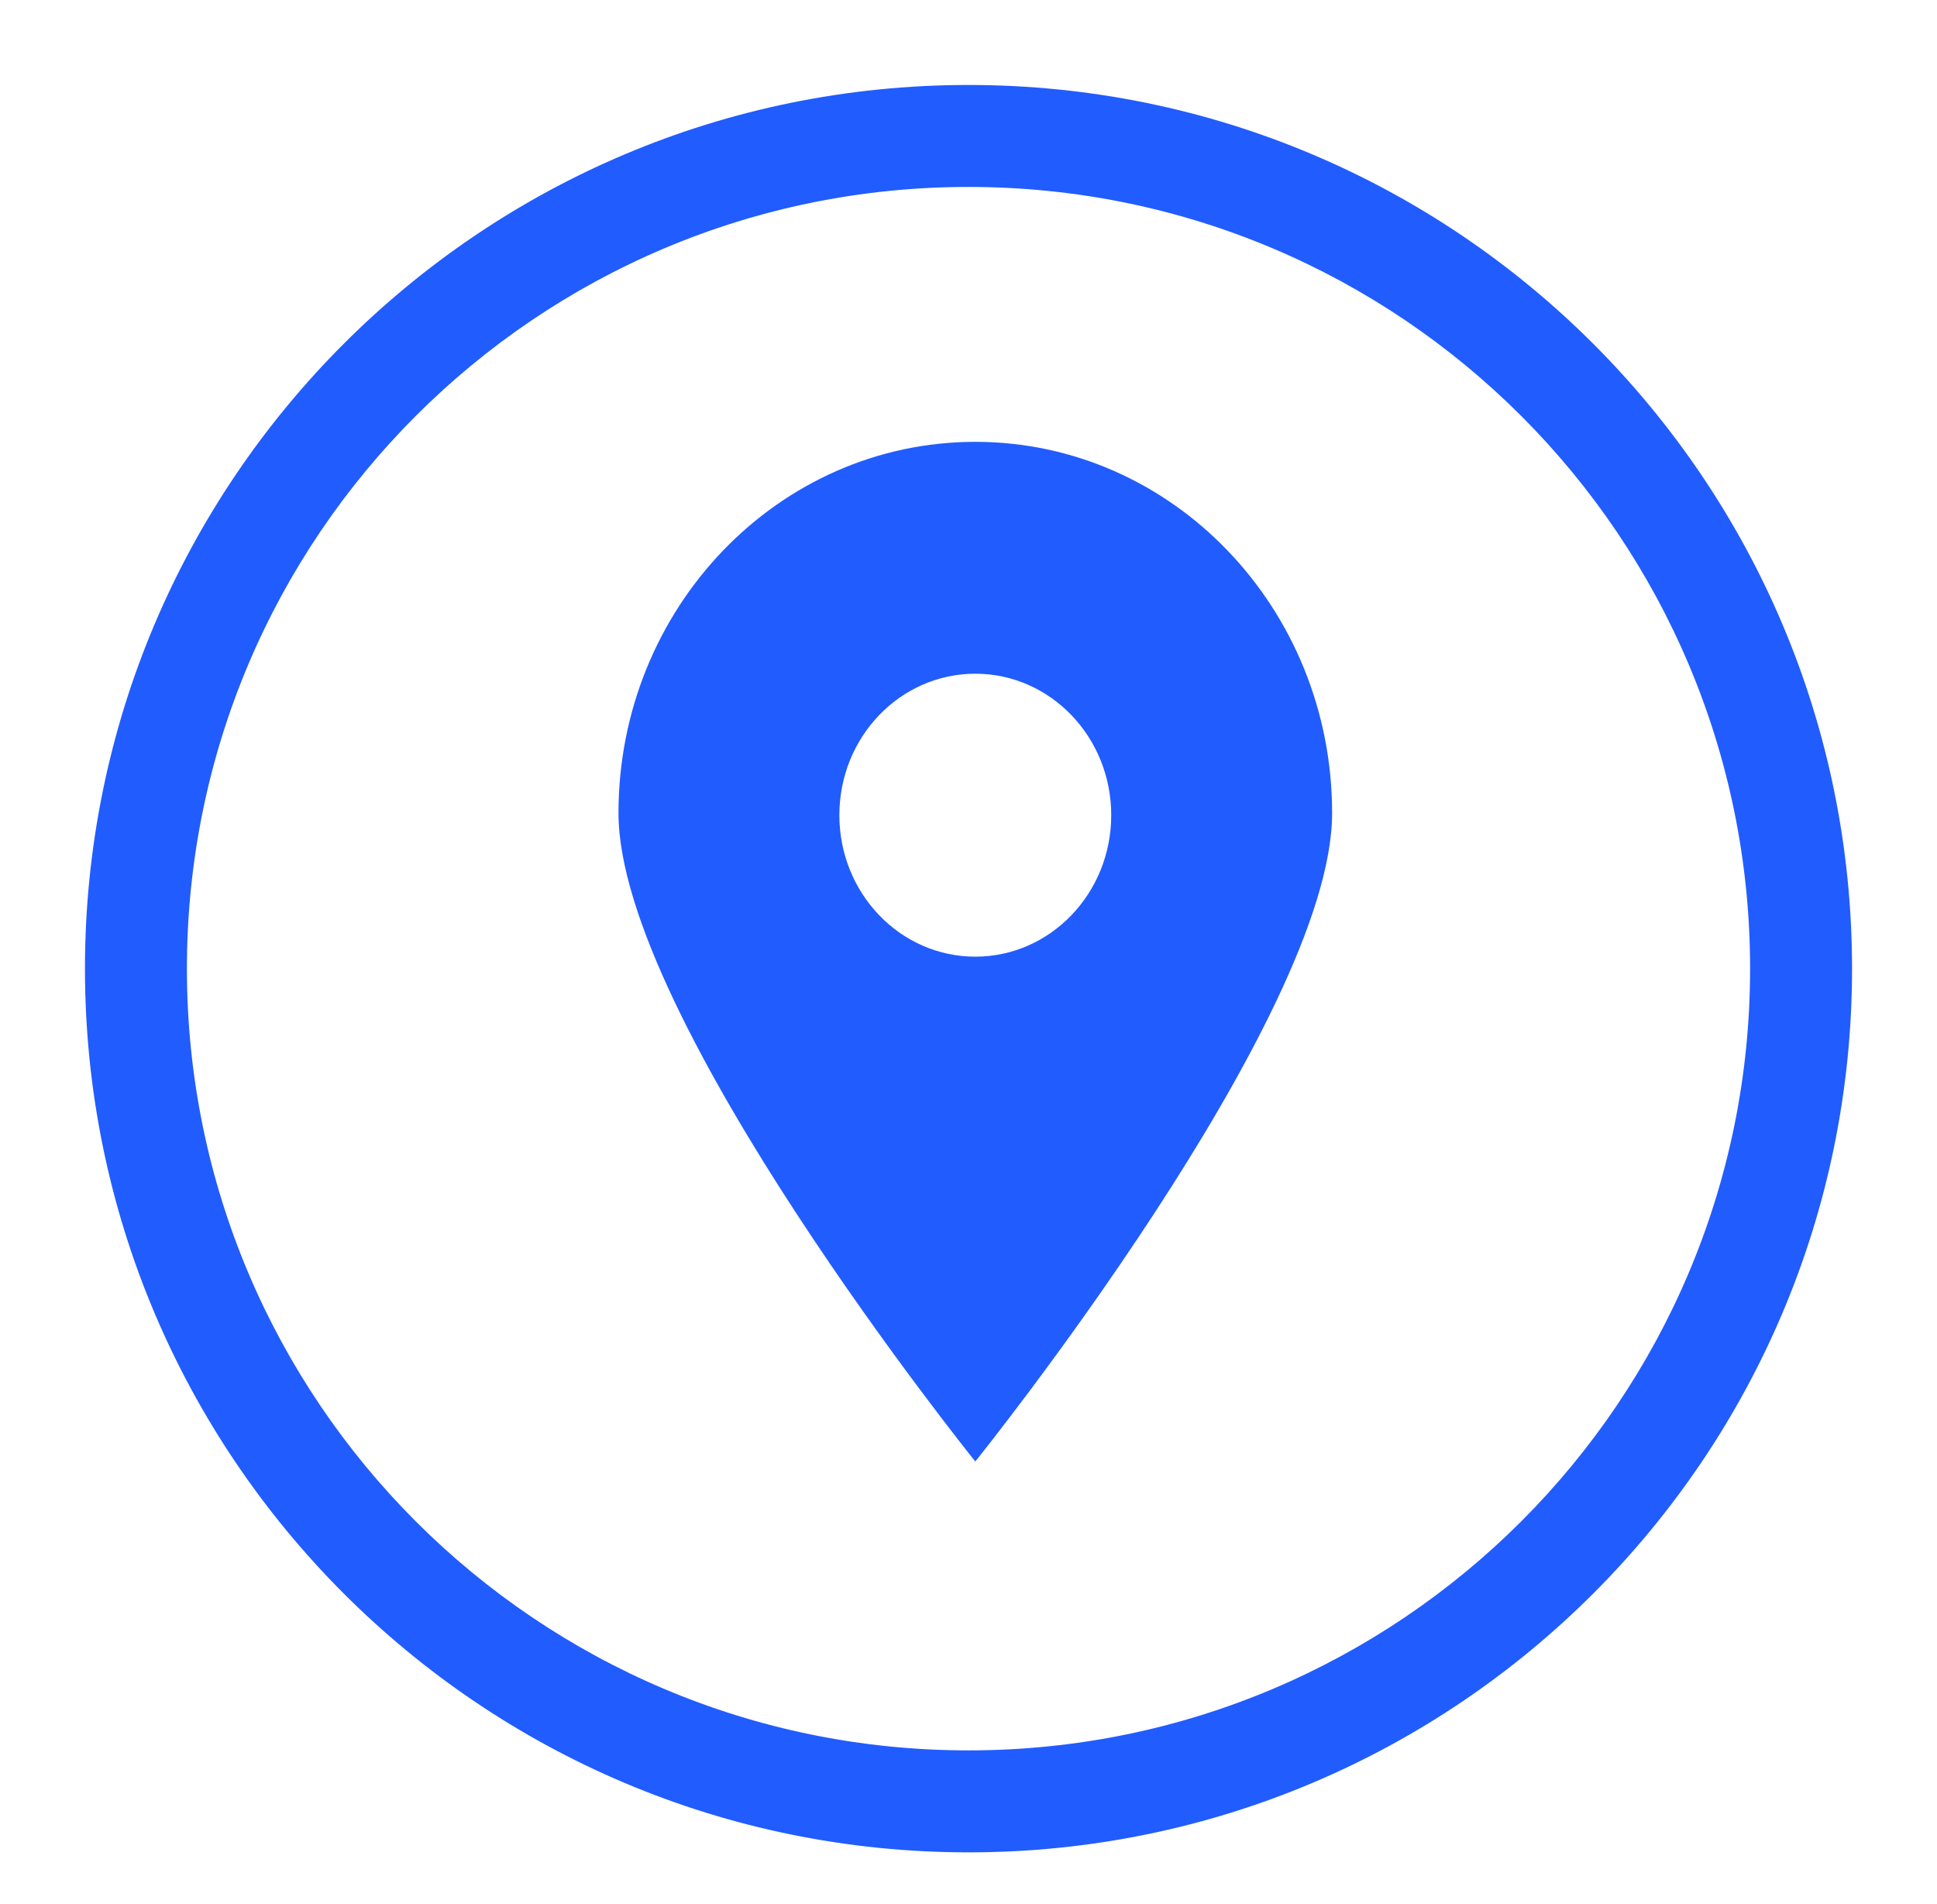
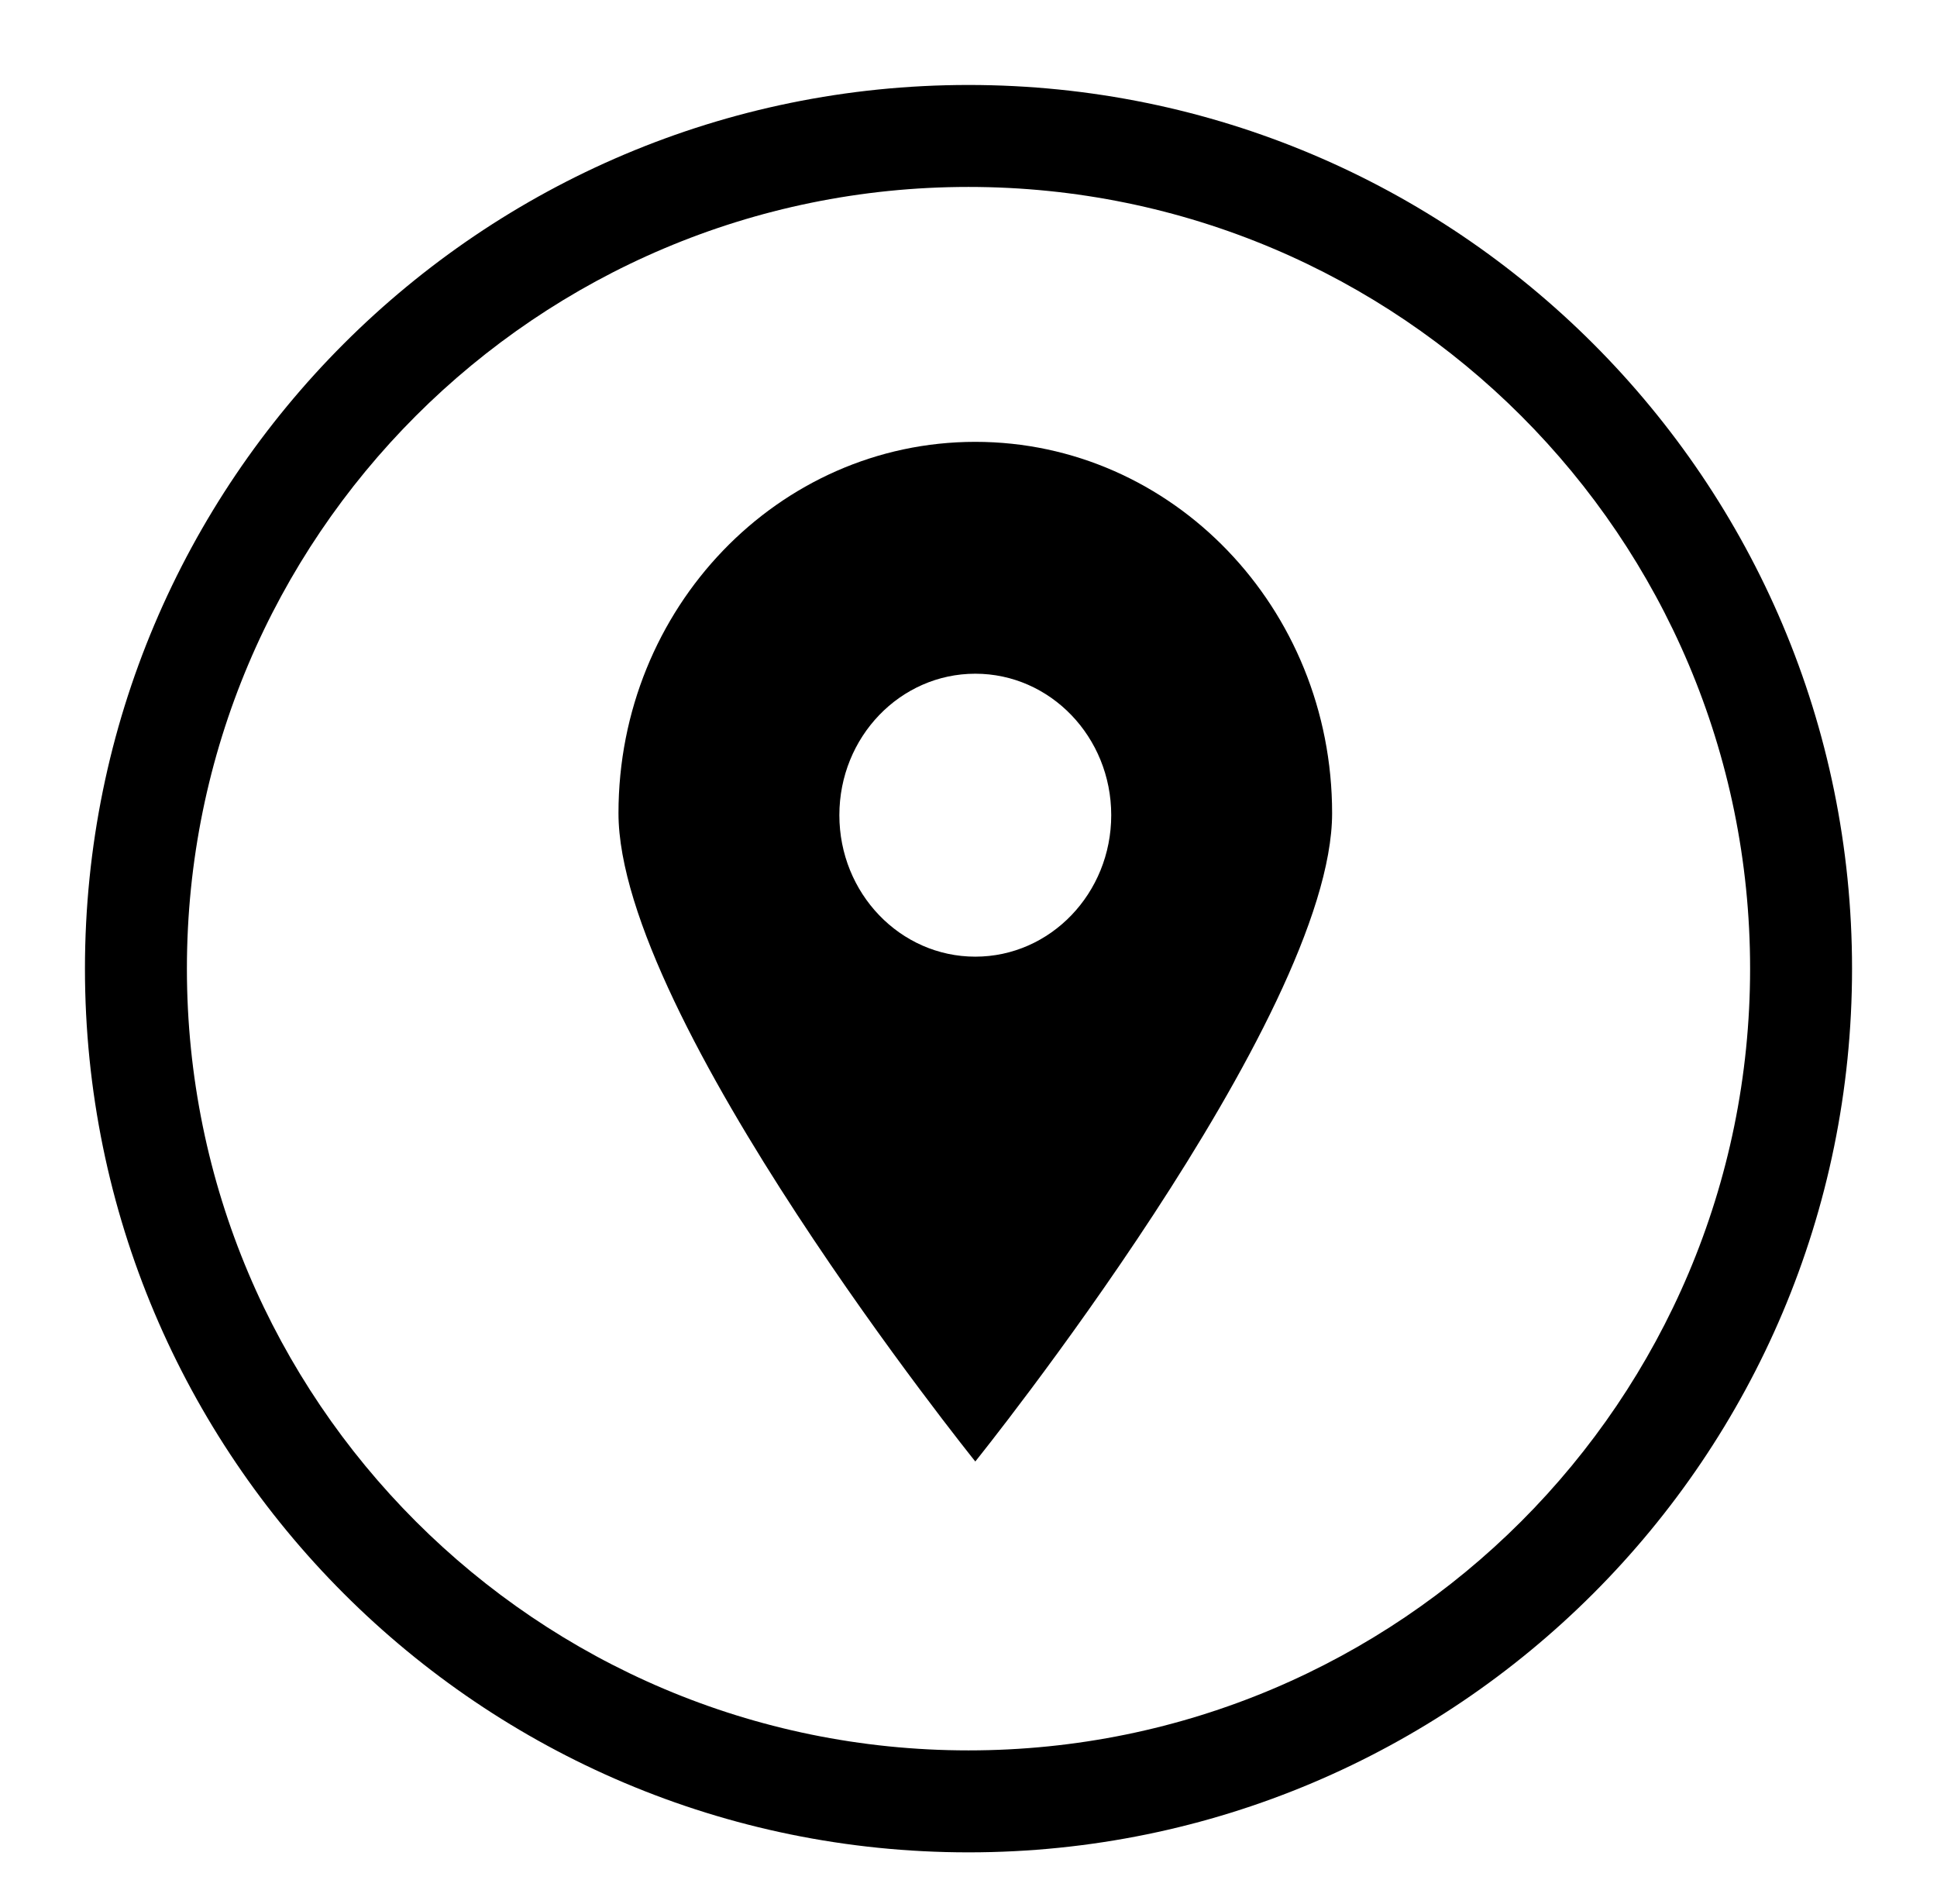
<svg xmlns="http://www.w3.org/2000/svg" width="57" height="56" viewBox="0 0 57 56" class="{{ include.class }}">
-   <g fill="#215CFF" fill-rule="evenodd">
+   <g fill-rule="evenodd">
    <path d="M54.5 28.5c0-14.36-11.64-26-26-26s-26 11.64-26 26 11.64 26 26 26 26-11.64 26-26zm-49 0c0-12.703 10.297-23 23-23s23 10.297 23 23-10.297 23-23 23-23-10.297-23-23z" />
    <path d="M32.7 23.984c0 2.298-1.79 4.163-4 4.163s-4-1.865-4-4.163c0-2.3 1.79-4.162 4-4.162s4 1.863 4 4.162zM28.7 43S18.2 29.96 18.2 23.925C18.2 17.892 22.902 13 28.7 13c5.8 0 10.5 4.892 10.5 10.925C39.2 29.96 28.7 43 28.7 43z" />
  </g>
</svg>
